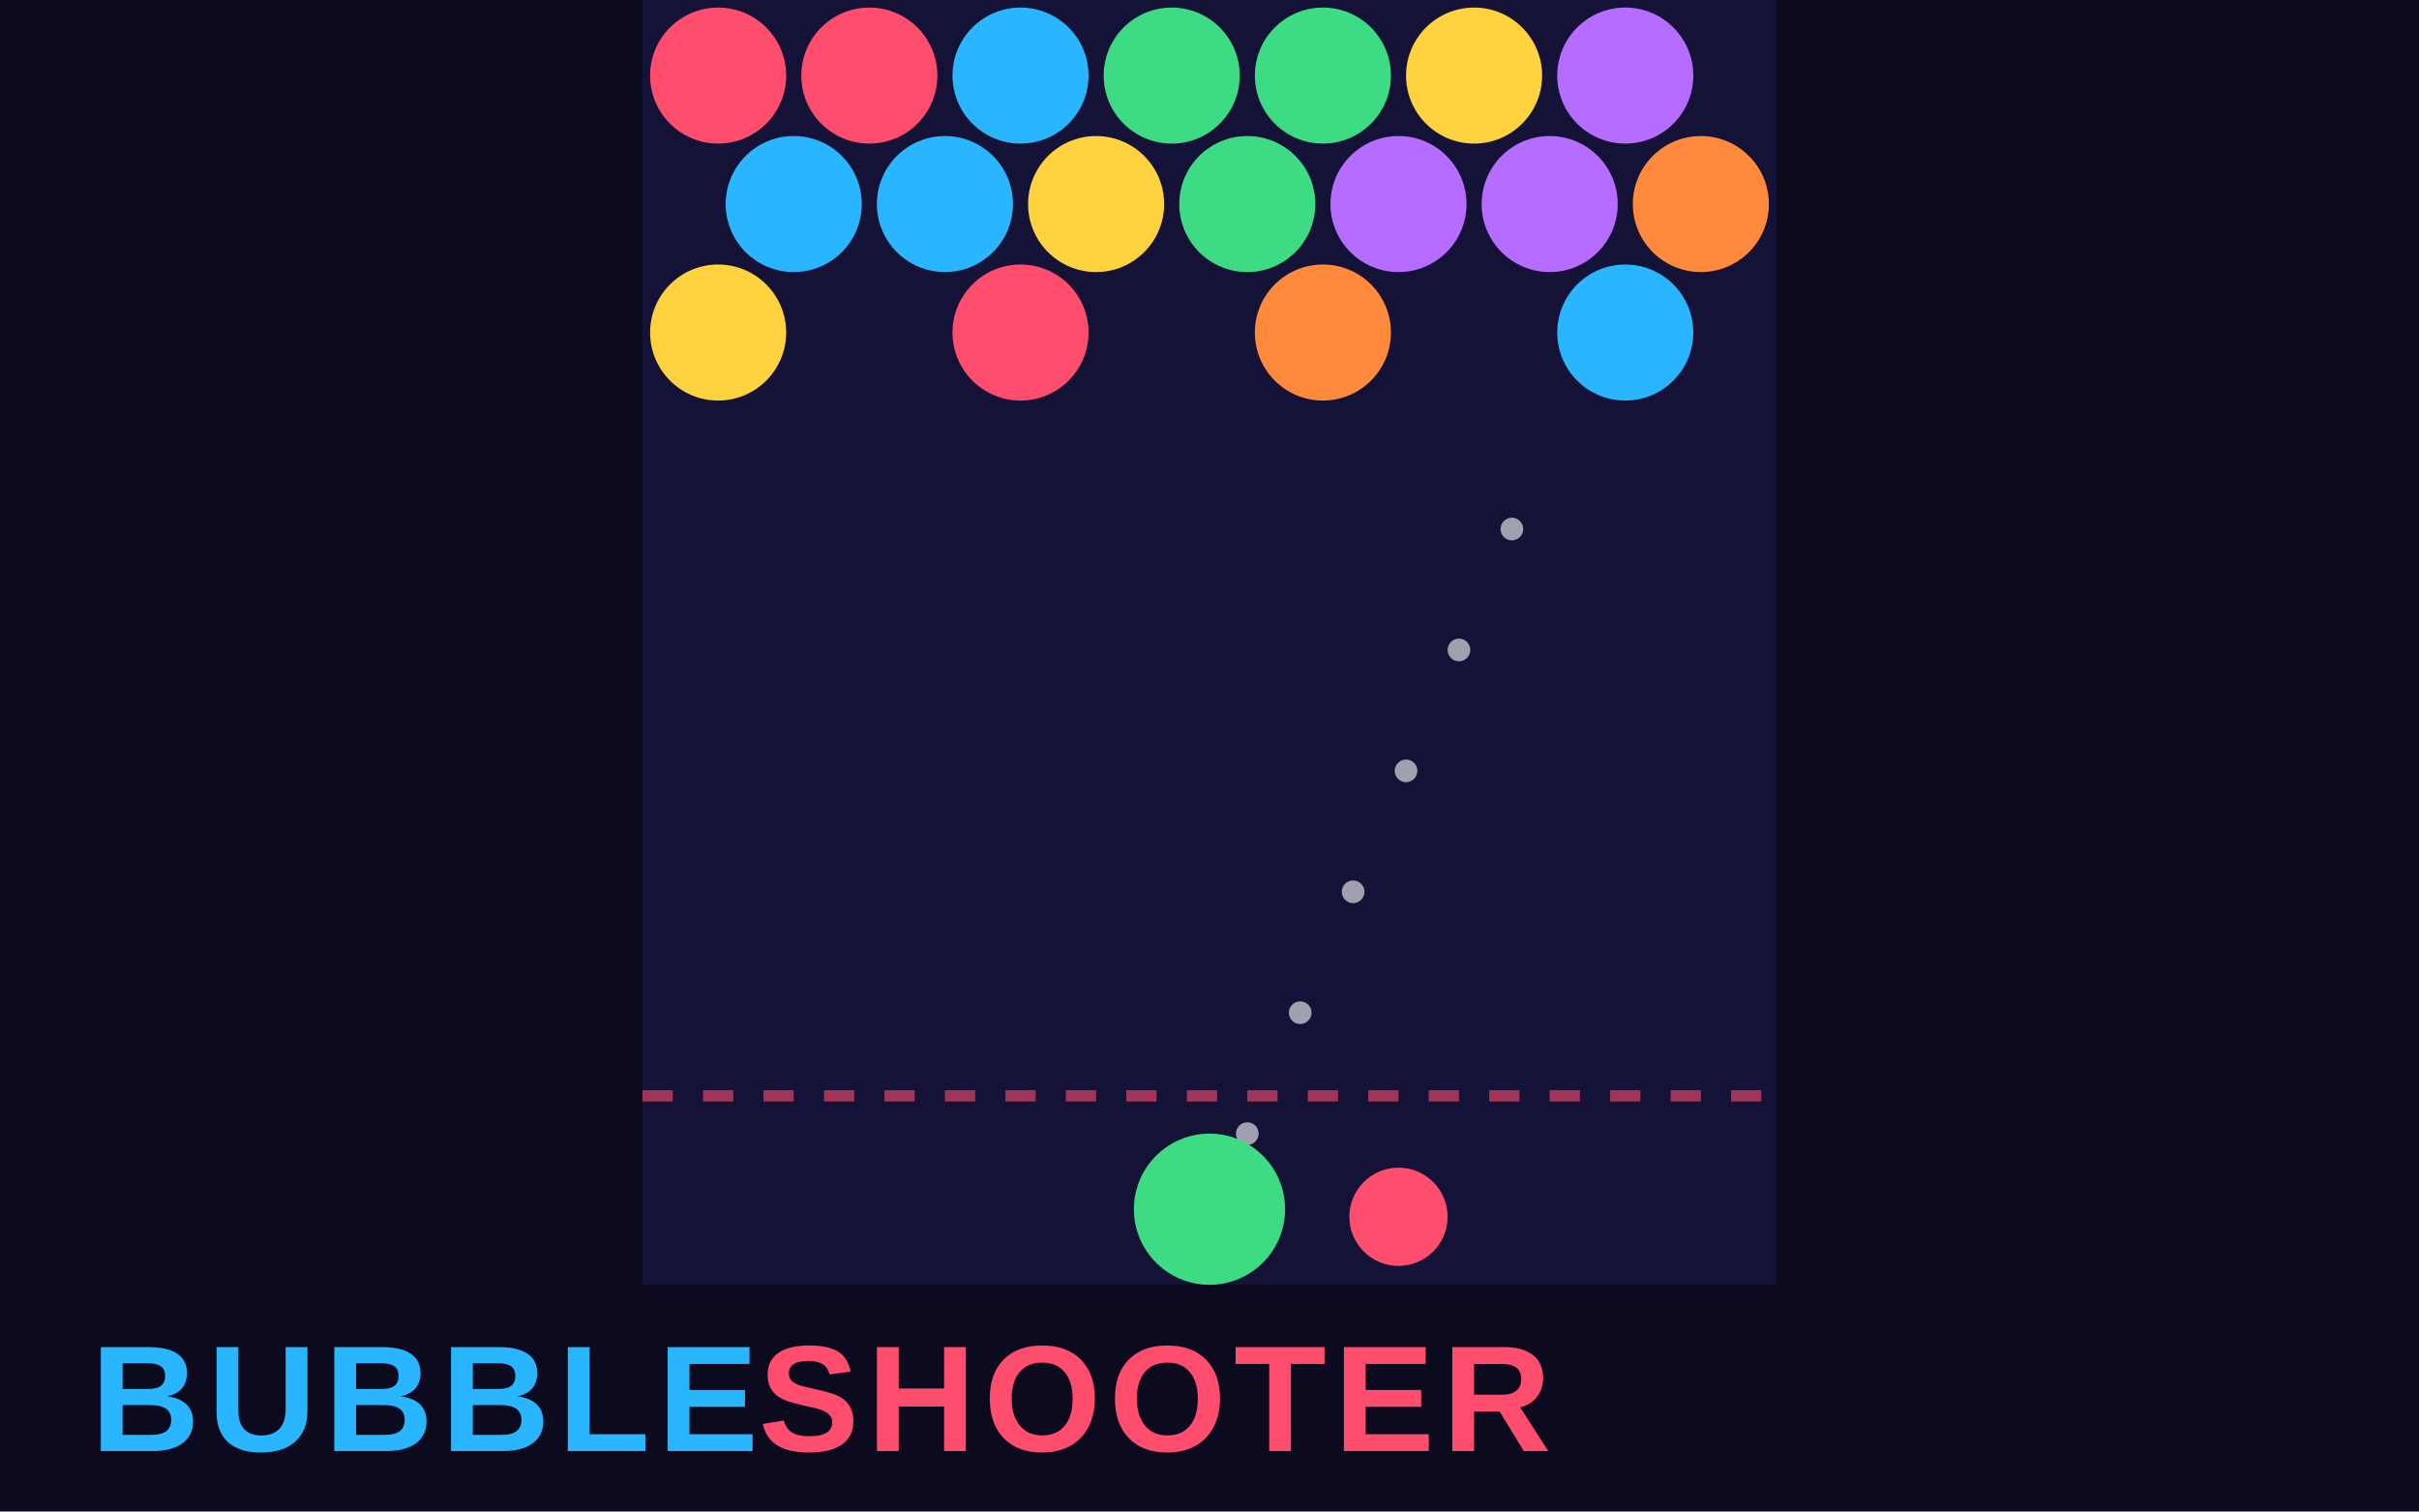
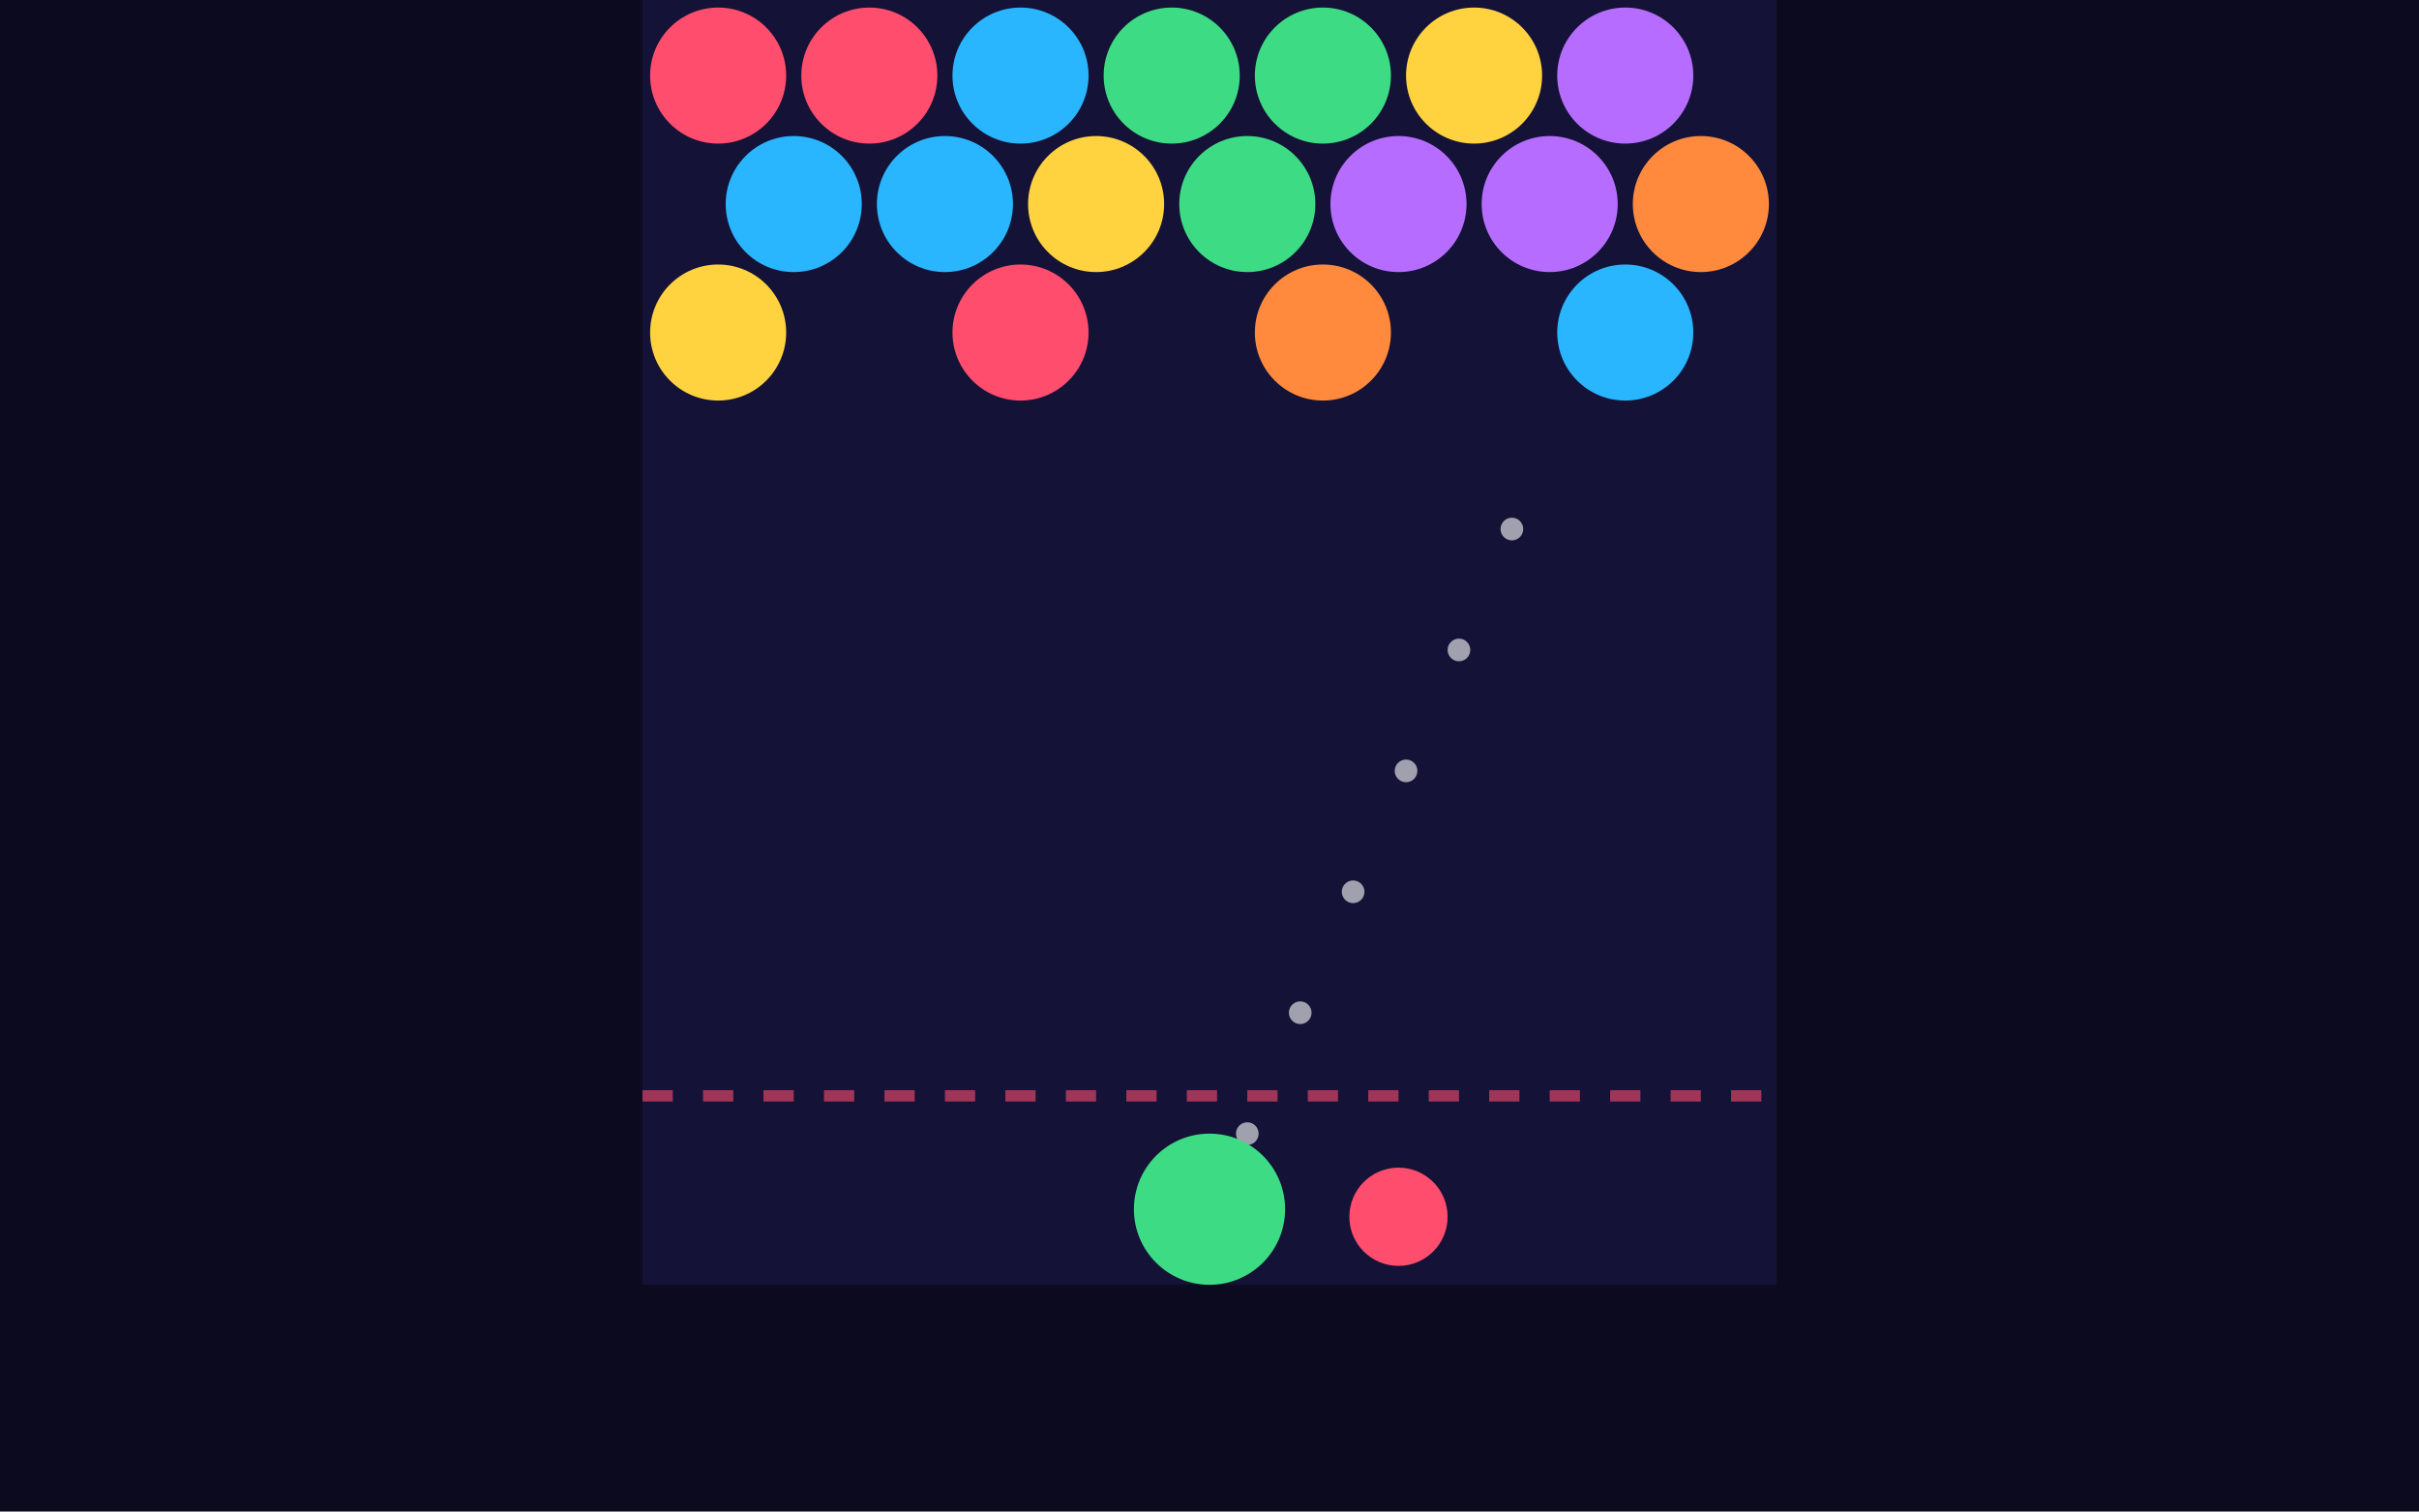
<svg xmlns="http://www.w3.org/2000/svg" viewBox="0 0 640 400" width="640" height="400">
  <rect width="640" height="400" fill="#0b0a1f" />
  <rect x="170" y="0" width="300" height="340" fill="#141236" />
  <g>
    <circle cx="190" cy="20" r="18" fill="#ff4d6d" />
    <circle cx="230" cy="20" r="18" fill="#ff4d6d" />
    <circle cx="270" cy="20" r="18" fill="#29b6ff" />
    <circle cx="310" cy="20" r="18" fill="#3ddc84" />
    <circle cx="350" cy="20" r="18" fill="#3ddc84" />
    <circle cx="390" cy="20" r="18" fill="#ffd23f" />
    <circle cx="430" cy="20" r="18" fill="#b66dff" />
    <circle cx="210" cy="54" r="18" fill="#29b6ff" />
    <circle cx="250" cy="54" r="18" fill="#29b6ff" />
    <circle cx="290" cy="54" r="18" fill="#ffd23f" />
    <circle cx="330" cy="54" r="18" fill="#3ddc84" />
    <circle cx="370" cy="54" r="18" fill="#b66dff" />
    <circle cx="410" cy="54" r="18" fill="#b66dff" />
    <circle cx="450" cy="54" r="18" fill="#ff8a3d" />
    <circle cx="190" cy="88" r="18" fill="#ffd23f" />
    <circle cx="270" cy="88" r="18" fill="#ff4d6d" />
    <circle cx="350" cy="88" r="18" fill="#ff8a3d" />
    <circle cx="430" cy="88" r="18" fill="#29b6ff" />
  </g>
  <line x1="170" y1="290" x2="470" y2="290" stroke="#ff4d6d" stroke-opacity=".6" stroke-dasharray="8 8" stroke-width="3" />
  <g fill="#fff" fill-opacity=".6">
    <circle cx="330" cy="300" r="3" />
    <circle cx="344" cy="268" r="3" />
    <circle cx="358" cy="236" r="3" />
    <circle cx="372" cy="204" r="3" />
    <circle cx="386" cy="172" r="3" />
    <circle cx="400" cy="140" r="3" />
  </g>
  <circle cx="320" cy="320" r="20" fill="#3ddc84" />
  <circle cx="370" cy="322" r="13" fill="#ff4d6d" />
-   <text x="24" y="384" font-family="Segoe UI, Arial, sans-serif" font-weight="900" font-size="40" fill="#29b6ff" letter-spacing="2">BUBBLE<tspan fill="#ff4d6d"> SHOOTER</tspan>
-   </text>
</svg>
